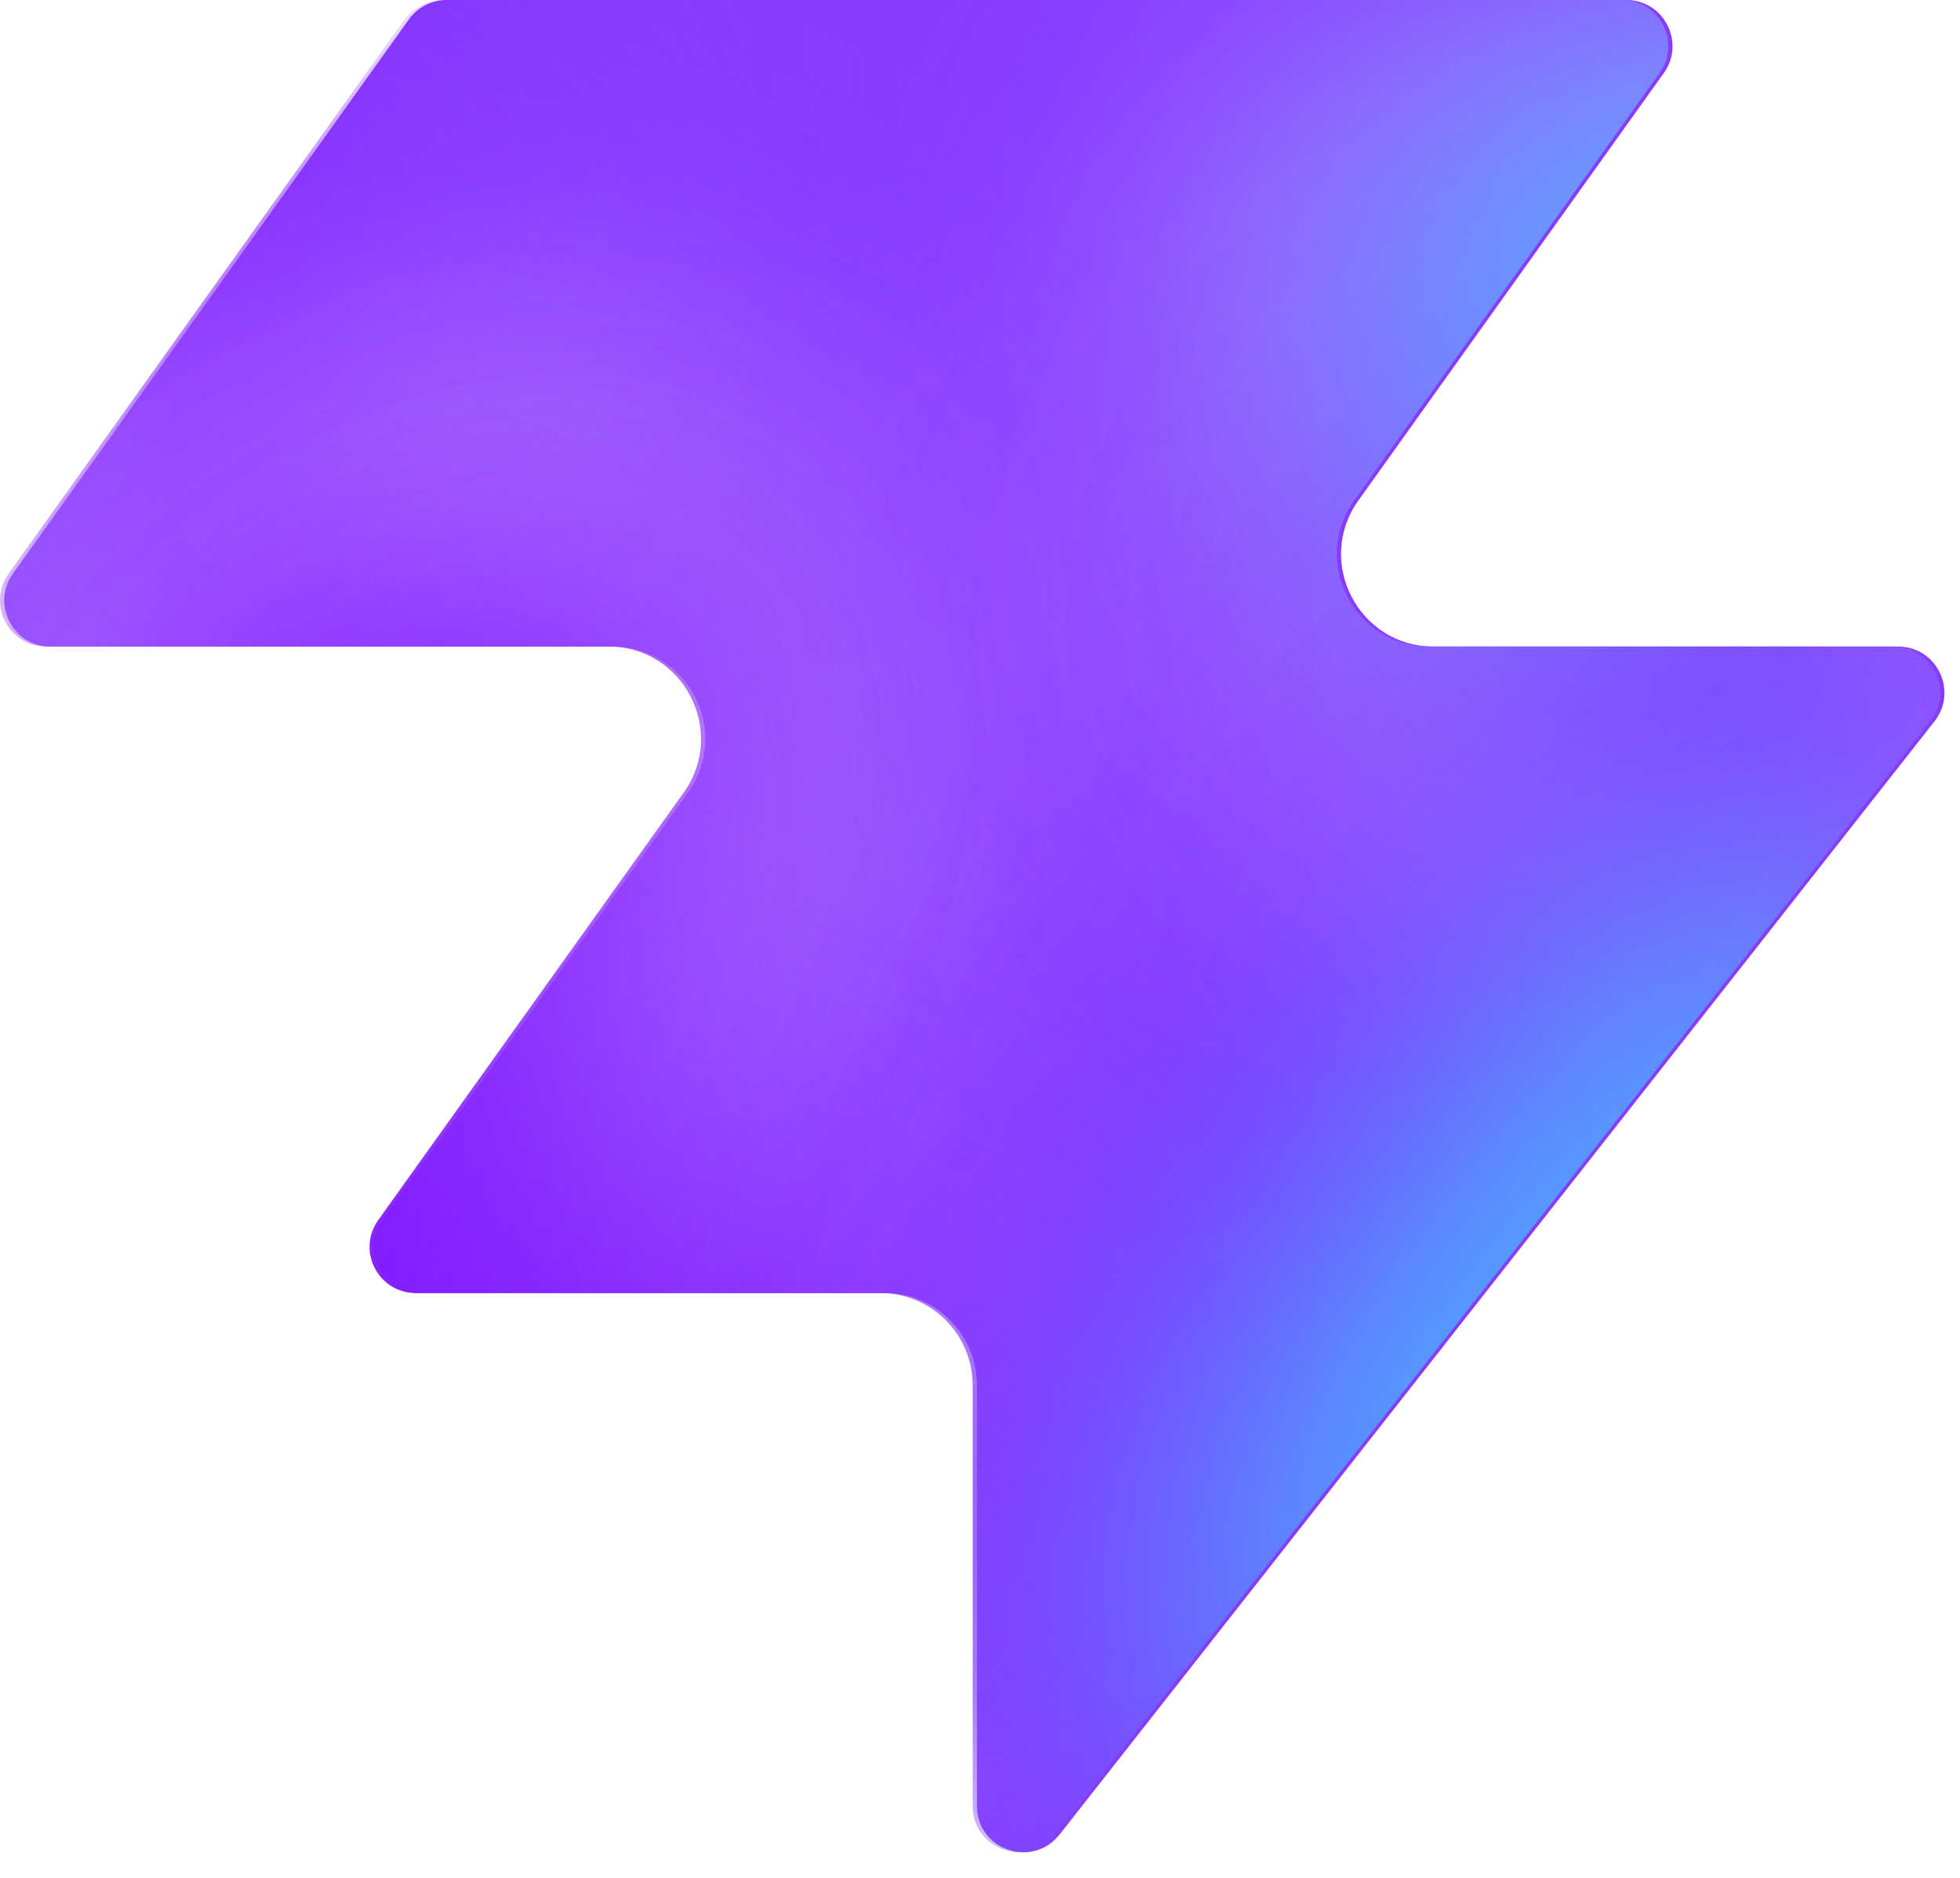
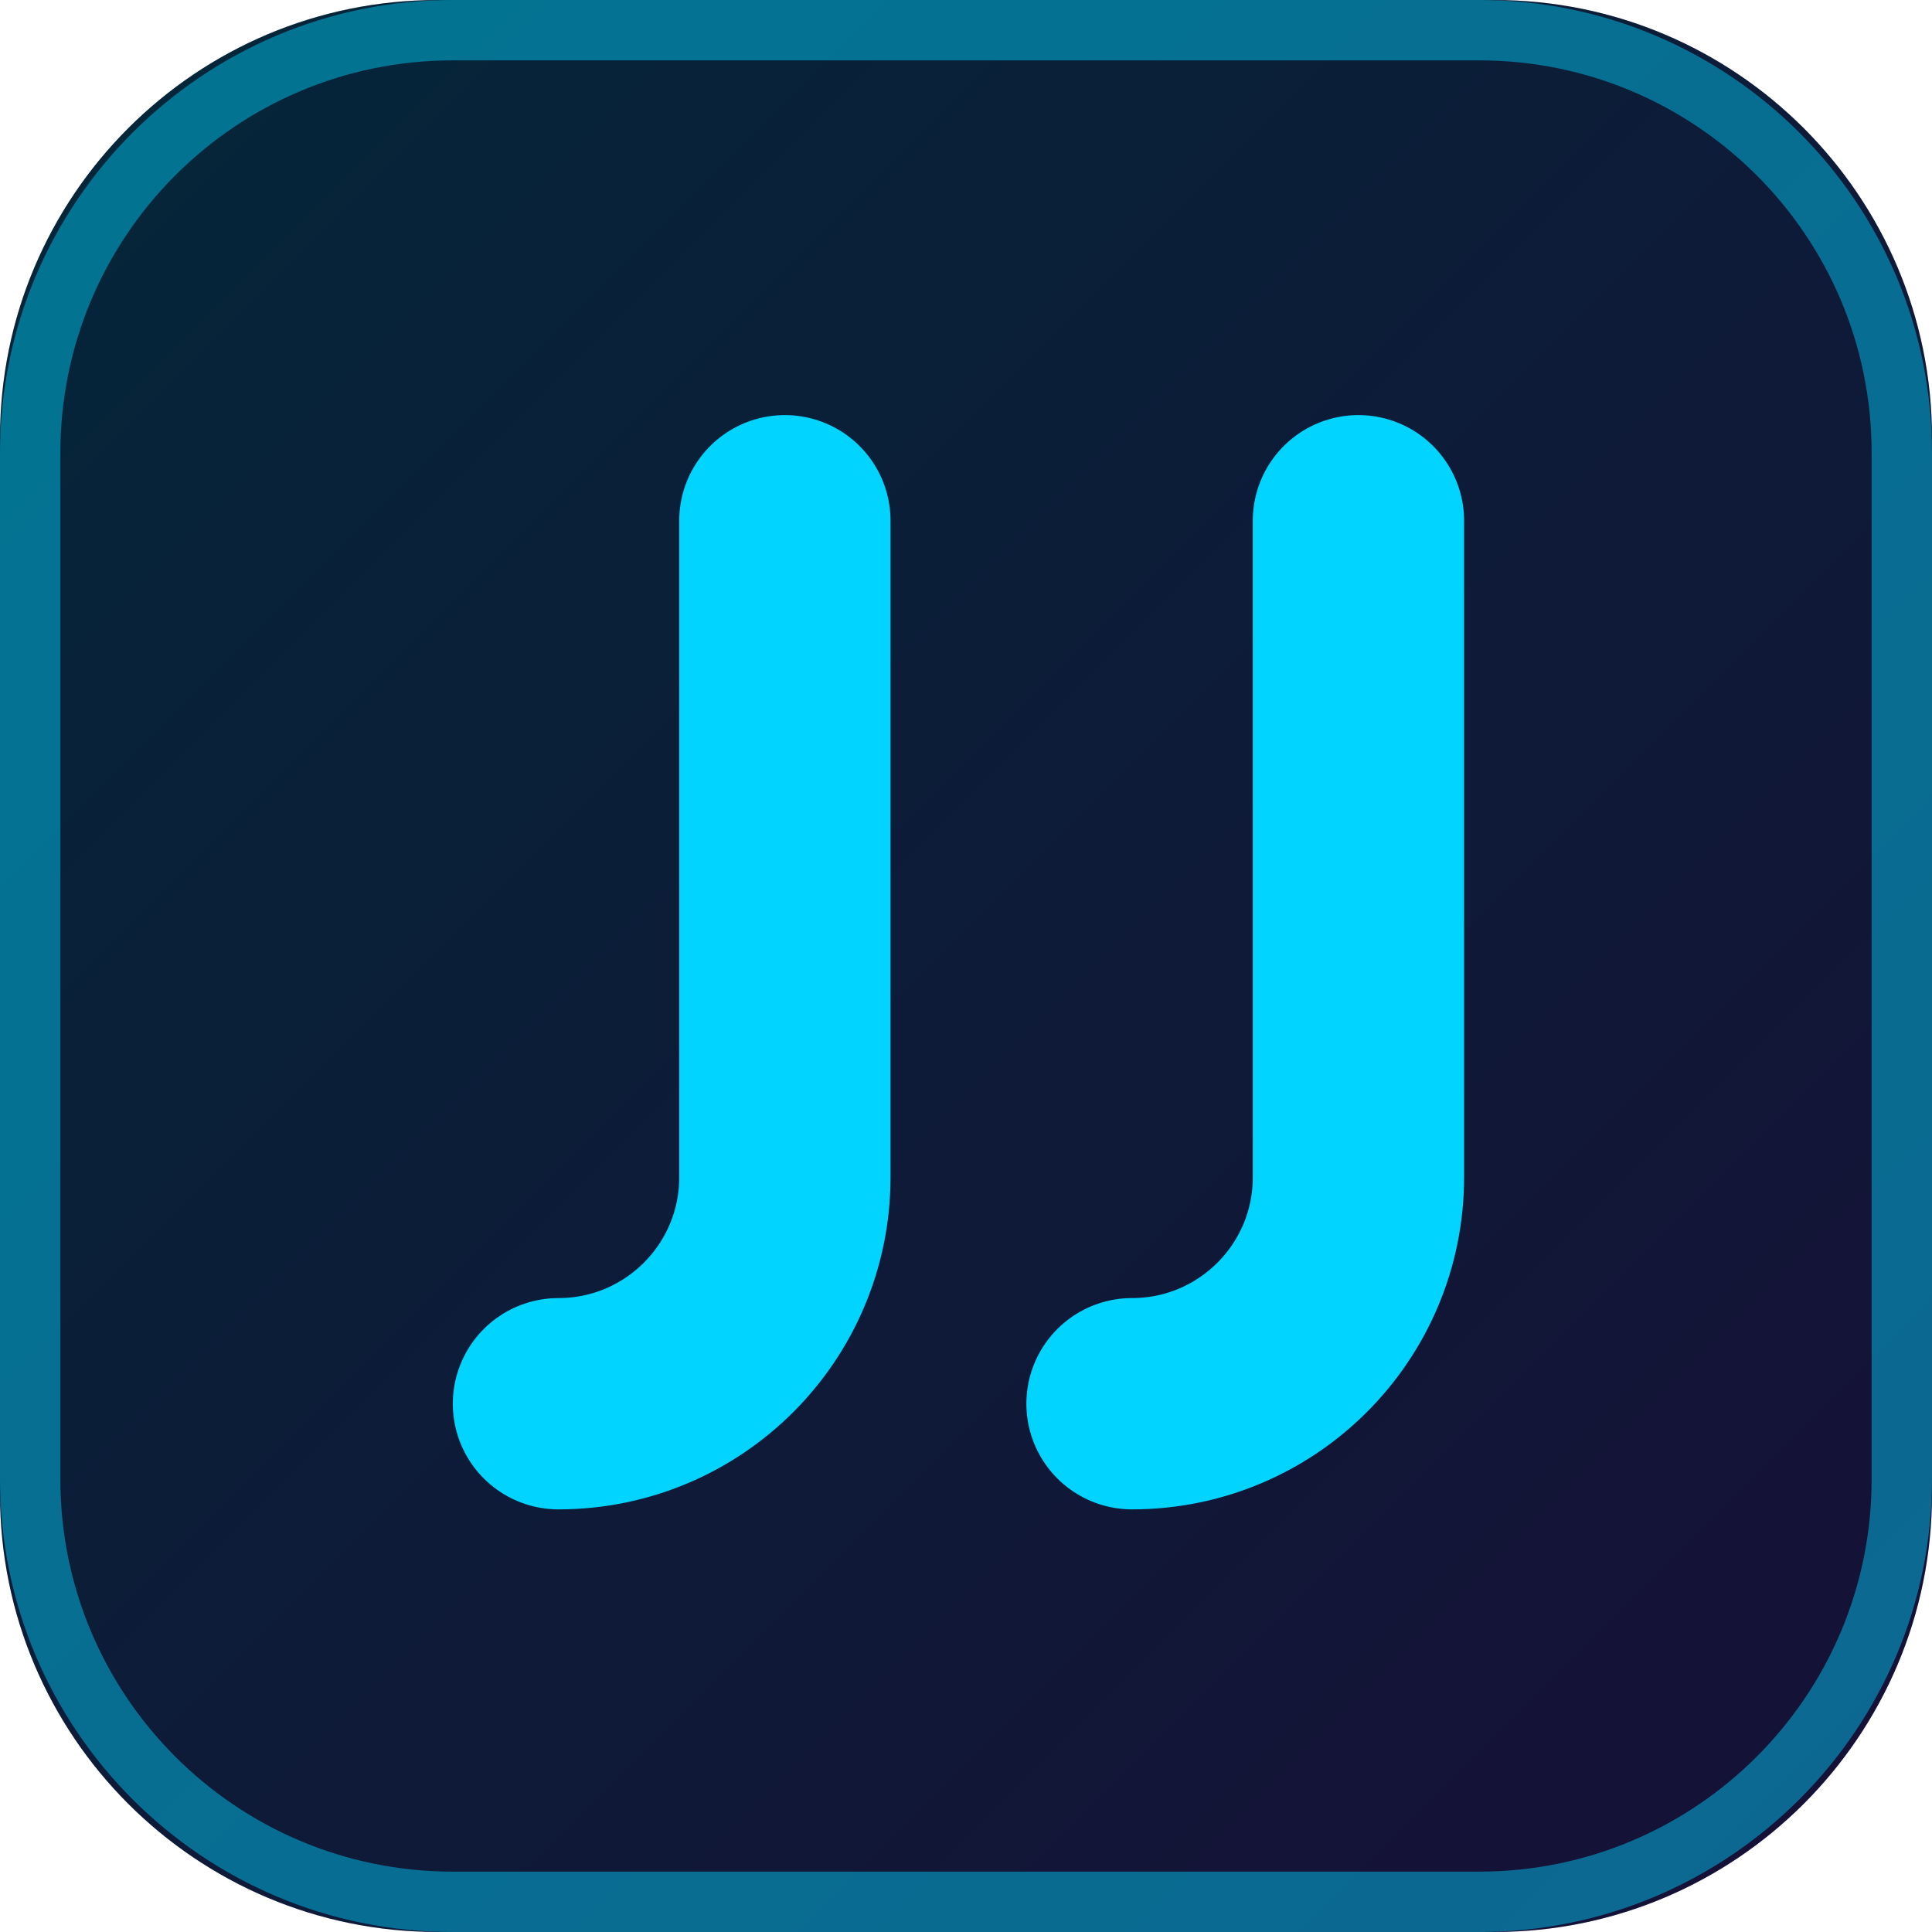
- <svg xmlns="http://www.w3.org/2000/svg" width="48" height="46" fill="none" viewBox="0 0 48 46">
-   <path fill="#863bff" d="M25.946 44.938c-.664.845-2.021.375-2.021-.698V33.937a2.26 2.26 0 0 0-2.262-2.262H10.287c-.92 0-1.456-1.04-.92-1.788l7.48-10.471c1.07-1.497 0-3.578-1.842-3.578H1.237c-.92 0-1.456-1.04-.92-1.788L10.013.474c.214-.297.556-.474.92-.474h28.894c.92 0 1.456 1.04.92 1.788l-7.48 10.471c-1.07 1.498 0 3.579 1.842 3.579h11.377c.943 0 1.473 1.088.89 1.83L25.947 44.94z" style="fill:#863bff;fill:color(display-p3 .525 .23 1);fill-opacity:1" />
-   <mask id="a" width="48" height="46" x="0" y="0" maskUnits="userSpaceOnUse" style="mask-type:alpha">
-     <path fill="#000" d="M25.842 44.938c-.664.844-2.021.375-2.021-.698V33.937a2.26 2.26 0 0 0-2.262-2.262H10.183c-.92 0-1.456-1.04-.92-1.788l7.48-10.471c1.07-1.498 0-3.579-1.842-3.579H1.133c-.92 0-1.456-1.04-.92-1.787L9.91.473c.214-.297.556-.474.92-.474h28.894c.92 0 1.456 1.04.92 1.788l-7.48 10.471c-1.07 1.498 0 3.578 1.842 3.578h11.377c.943 0 1.473 1.088.89 1.832L25.843 44.94z" style="fill:#000;fill-opacity:1" />
-   </mask>
-   <g mask="url(#a)">
-     <g filter="url(#b)">
-       <ellipse cx="5.508" cy="14.704" fill="#ede6ff" rx="5.508" ry="14.704" style="fill:#ede6ff;fill:color(display-p3 .927 .903 1);fill-opacity:1" transform="matrix(.00324 1 1 -.00324 -4.47 31.516)" />
-     </g>
-     <g filter="url(#c)">
-       <ellipse cx="10.399" cy="29.851" fill="#ede6ff" rx="10.399" ry="29.851" style="fill:#ede6ff;fill:color(display-p3 .927 .903 1);fill-opacity:1" transform="matrix(.00324 1 1 -.00324 -39.328 7.883)" />
-     </g>
-     <g filter="url(#d)">
-       <ellipse cx="5.508" cy="30.487" fill="#7e14ff" rx="5.508" ry="30.487" style="fill:#7e14ff;fill:color(display-p3 .492 .077 1);fill-opacity:1" transform="rotate(89.814 -25.913 -14.639)scale(1 -1)" />
-     </g>
-     <g filter="url(#e)">
-       <ellipse cx="5.508" cy="30.599" fill="#7e14ff" rx="5.508" ry="30.599" style="fill:#7e14ff;fill:color(display-p3 .492 .077 1);fill-opacity:1" transform="rotate(89.814 -32.644 -3.334)scale(1 -1)" />
-     </g>
-     <g filter="url(#f)">
-       <ellipse cx="5.508" cy="30.599" fill="#7e14ff" rx="5.508" ry="30.599" style="fill:#7e14ff;fill:color(display-p3 .492 .077 1);fill-opacity:1" transform="matrix(.00324 1 1 -.00324 -34.34 30.47)" />
-     </g>
-     <g filter="url(#g)">
-       <ellipse cx="14.072" cy="22.078" fill="#ede6ff" rx="14.072" ry="22.078" style="fill:#ede6ff;fill:color(display-p3 .927 .903 1);fill-opacity:1" transform="rotate(93.35 24.506 48.493)scale(-1 1)" />
-     </g>
-     <g filter="url(#h)">
-       <ellipse cx="3.47" cy="21.501" fill="#7e14ff" rx="3.47" ry="21.501" style="fill:#7e14ff;fill:color(display-p3 .492 .077 1);fill-opacity:1" transform="rotate(89.009 28.708 47.59)scale(-1 1)" />
-     </g>
-     <g filter="url(#i)">
-       <ellipse cx="3.47" cy="21.501" fill="#7e14ff" rx="3.47" ry="21.501" style="fill:#7e14ff;fill:color(display-p3 .492 .077 1);fill-opacity:1" transform="rotate(89.009 28.708 47.59)scale(-1 1)" />
-     </g>
-     <g filter="url(#j)">
-       <ellipse cx=".387" cy="8.972" fill="#7e14ff" rx="4.407" ry="29.108" style="fill:#7e14ff;fill:color(display-p3 .492 .077 1);fill-opacity:1" transform="rotate(39.51 .387 8.972)" />
-     </g>
-     <g filter="url(#k)">
-       <ellipse cx="47.523" cy="-6.092" fill="#7e14ff" rx="4.407" ry="29.108" style="fill:#7e14ff;fill:color(display-p3 .492 .077 1);fill-opacity:1" transform="rotate(37.892 47.523 -6.092)" />
-     </g>
-     <g filter="url(#l)">
-       <ellipse cx="41.412" cy="6.333" fill="#47bfff" rx="5.971" ry="9.665" style="fill:#47bfff;fill:color(display-p3 .28 .748 1);fill-opacity:1" transform="rotate(37.892 41.412 6.333)" />
-     </g>
-     <g filter="url(#m)">
-       <ellipse cx="-1.879" cy="38.332" fill="#7e14ff" rx="4.407" ry="29.108" style="fill:#7e14ff;fill:color(display-p3 .492 .077 1);fill-opacity:1" transform="rotate(37.892 -1.88 38.332)" />
-     </g>
-     <g filter="url(#n)">
-       <ellipse cx="-1.879" cy="38.332" fill="#7e14ff" rx="4.407" ry="29.108" style="fill:#7e14ff;fill:color(display-p3 .492 .077 1);fill-opacity:1" transform="rotate(37.892 -1.88 38.332)" />
-     </g>
-     <g filter="url(#o)">
-       <ellipse cx="35.651" cy="29.907" fill="#7e14ff" rx="4.407" ry="29.108" style="fill:#7e14ff;fill:color(display-p3 .492 .077 1);fill-opacity:1" transform="rotate(37.892 35.651 29.907)" />
-     </g>
-     <g filter="url(#p)">
-       <ellipse cx="38.418" cy="32.4" fill="#47bfff" rx="5.971" ry="15.297" style="fill:#47bfff;fill:color(display-p3 .28 .748 1);fill-opacity:1" transform="rotate(37.892 38.418 32.4)" />
-     </g>
+ <svg xmlns="http://www.w3.org/2000/svg" viewBox="0 0 512 512" width="512" height="512">
+   <defs>
+     <linearGradient id="tint" x1="0" y1="0" x2="512" y2="512" gradientUnits="userSpaceOnUse">
+       <stop offset="0" stop-color="#00d4ff" stop-opacity="0.15" />
+       <stop offset="1" stop-color="#7c3aed" stop-opacity="0.15" />
+     </linearGradient>
+   </defs>
+   <rect width="512" height="512" rx="116" fill="#050816" />
+   <rect width="512" height="512" rx="116" fill="url(#tint)" />
+   <rect x="8" y="8" width="496" height="496" rx="112" fill="none" stroke="#00d4ff" stroke-opacity="0.45" stroke-width="16" />
+   <g fill="none" stroke="#00d4ff" stroke-width="56" stroke-linecap="round" stroke-linejoin="round">
+     <path d="M208 138 V312 a60 60 0 0 1 -60 60" />
+     <path d="M360 138 V312 a60 60 0 0 1 -60 60" />
  </g>
-   <defs>
-     <filter id="b" width="60.045" height="41.654" x="-19.77" y="16.149" color-interpolation-filters="sRGB" filterUnits="userSpaceOnUse">
-       <feFlood flood-opacity="0" result="BackgroundImageFix" />
-       <feBlend in="SourceGraphic" in2="BackgroundImageFix" result="shape" />
-       <feGaussianBlur result="effect1_foregroundBlur_2002_17158" stdDeviation="7.659" />
-     </filter>
-     <filter id="c" width="90.34" height="51.437" x="-54.613" y="-7.533" color-interpolation-filters="sRGB" filterUnits="userSpaceOnUse">
-       <feFlood flood-opacity="0" result="BackgroundImageFix" />
-       <feBlend in="SourceGraphic" in2="BackgroundImageFix" result="shape" />
-       <feGaussianBlur result="effect1_foregroundBlur_2002_17158" stdDeviation="7.659" />
-     </filter>
-     <filter id="d" width="79.355" height="29.4" x="-49.64" y="2.03" color-interpolation-filters="sRGB" filterUnits="userSpaceOnUse">
-       <feFlood flood-opacity="0" result="BackgroundImageFix" />
-       <feBlend in="SourceGraphic" in2="BackgroundImageFix" result="shape" />
-       <feGaussianBlur result="effect1_foregroundBlur_2002_17158" stdDeviation="4.596" />
-     </filter>
-     <filter id="e" width="79.579" height="29.4" x="-45.045" y="20.029" color-interpolation-filters="sRGB" filterUnits="userSpaceOnUse">
-       <feFlood flood-opacity="0" result="BackgroundImageFix" />
-       <feBlend in="SourceGraphic" in2="BackgroundImageFix" result="shape" />
-       <feGaussianBlur result="effect1_foregroundBlur_2002_17158" stdDeviation="4.596" />
-     </filter>
-     <filter id="f" width="79.579" height="29.4" x="-43.513" y="21.178" color-interpolation-filters="sRGB" filterUnits="userSpaceOnUse">
-       <feFlood flood-opacity="0" result="BackgroundImageFix" />
-       <feBlend in="SourceGraphic" in2="BackgroundImageFix" result="shape" />
-       <feGaussianBlur result="effect1_foregroundBlur_2002_17158" stdDeviation="4.596" />
-     </filter>
-     <filter id="g" width="74.749" height="58.852" x="15.756" y="-17.901" color-interpolation-filters="sRGB" filterUnits="userSpaceOnUse">
-       <feFlood flood-opacity="0" result="BackgroundImageFix" />
-       <feBlend in="SourceGraphic" in2="BackgroundImageFix" result="shape" />
-       <feGaussianBlur result="effect1_foregroundBlur_2002_17158" stdDeviation="7.659" />
-     </filter>
-     <filter id="h" width="61.377" height="25.362" x="23.548" y="2.284" color-interpolation-filters="sRGB" filterUnits="userSpaceOnUse">
-       <feFlood flood-opacity="0" result="BackgroundImageFix" />
-       <feBlend in="SourceGraphic" in2="BackgroundImageFix" result="shape" />
-       <feGaussianBlur result="effect1_foregroundBlur_2002_17158" stdDeviation="4.596" />
-     </filter>
-     <filter id="i" width="61.377" height="25.362" x="23.548" y="2.284" color-interpolation-filters="sRGB" filterUnits="userSpaceOnUse">
-       <feFlood flood-opacity="0" result="BackgroundImageFix" />
-       <feBlend in="SourceGraphic" in2="BackgroundImageFix" result="shape" />
-       <feGaussianBlur result="effect1_foregroundBlur_2002_17158" stdDeviation="4.596" />
-     </filter>
-     <filter id="j" width="56.045" height="63.649" x="-27.636" y="-22.853" color-interpolation-filters="sRGB" filterUnits="userSpaceOnUse">
-       <feFlood flood-opacity="0" result="BackgroundImageFix" />
-       <feBlend in="SourceGraphic" in2="BackgroundImageFix" result="shape" />
-       <feGaussianBlur result="effect1_foregroundBlur_2002_17158" stdDeviation="4.596" />
-     </filter>
-     <filter id="k" width="54.814" height="64.646" x="20.116" y="-38.415" color-interpolation-filters="sRGB" filterUnits="userSpaceOnUse">
-       <feFlood flood-opacity="0" result="BackgroundImageFix" />
-       <feBlend in="SourceGraphic" in2="BackgroundImageFix" result="shape" />
-       <feGaussianBlur result="effect1_foregroundBlur_2002_17158" stdDeviation="4.596" />
-     </filter>
-     <filter id="l" width="33.541" height="35.313" x="24.641" y="-11.323" color-interpolation-filters="sRGB" filterUnits="userSpaceOnUse">
-       <feFlood flood-opacity="0" result="BackgroundImageFix" />
-       <feBlend in="SourceGraphic" in2="BackgroundImageFix" result="shape" />
-       <feGaussianBlur result="effect1_foregroundBlur_2002_17158" stdDeviation="4.596" />
-     </filter>
-     <filter id="m" width="54.814" height="64.646" x="-29.286" y="6.009" color-interpolation-filters="sRGB" filterUnits="userSpaceOnUse">
-       <feFlood flood-opacity="0" result="BackgroundImageFix" />
-       <feBlend in="SourceGraphic" in2="BackgroundImageFix" result="shape" />
-       <feGaussianBlur result="effect1_foregroundBlur_2002_17158" stdDeviation="4.596" />
-     </filter>
-     <filter id="n" width="54.814" height="64.646" x="-29.286" y="6.009" color-interpolation-filters="sRGB" filterUnits="userSpaceOnUse">
-       <feFlood flood-opacity="0" result="BackgroundImageFix" />
-       <feBlend in="SourceGraphic" in2="BackgroundImageFix" result="shape" />
-       <feGaussianBlur result="effect1_foregroundBlur_2002_17158" stdDeviation="4.596" />
-     </filter>
-     <filter id="o" width="54.814" height="64.646" x="8.244" y="-2.416" color-interpolation-filters="sRGB" filterUnits="userSpaceOnUse">
-       <feFlood flood-opacity="0" result="BackgroundImageFix" />
-       <feBlend in="SourceGraphic" in2="BackgroundImageFix" result="shape" />
-       <feGaussianBlur result="effect1_foregroundBlur_2002_17158" stdDeviation="4.596" />
-     </filter>
-     <filter id="p" width="39.409" height="43.623" x="18.713" y="10.588" color-interpolation-filters="sRGB" filterUnits="userSpaceOnUse">
-       <feFlood flood-opacity="0" result="BackgroundImageFix" />
-       <feBlend in="SourceGraphic" in2="BackgroundImageFix" result="shape" />
-       <feGaussianBlur result="effect1_foregroundBlur_2002_17158" stdDeviation="4.596" />
-     </filter>
-   </defs>
</svg>
